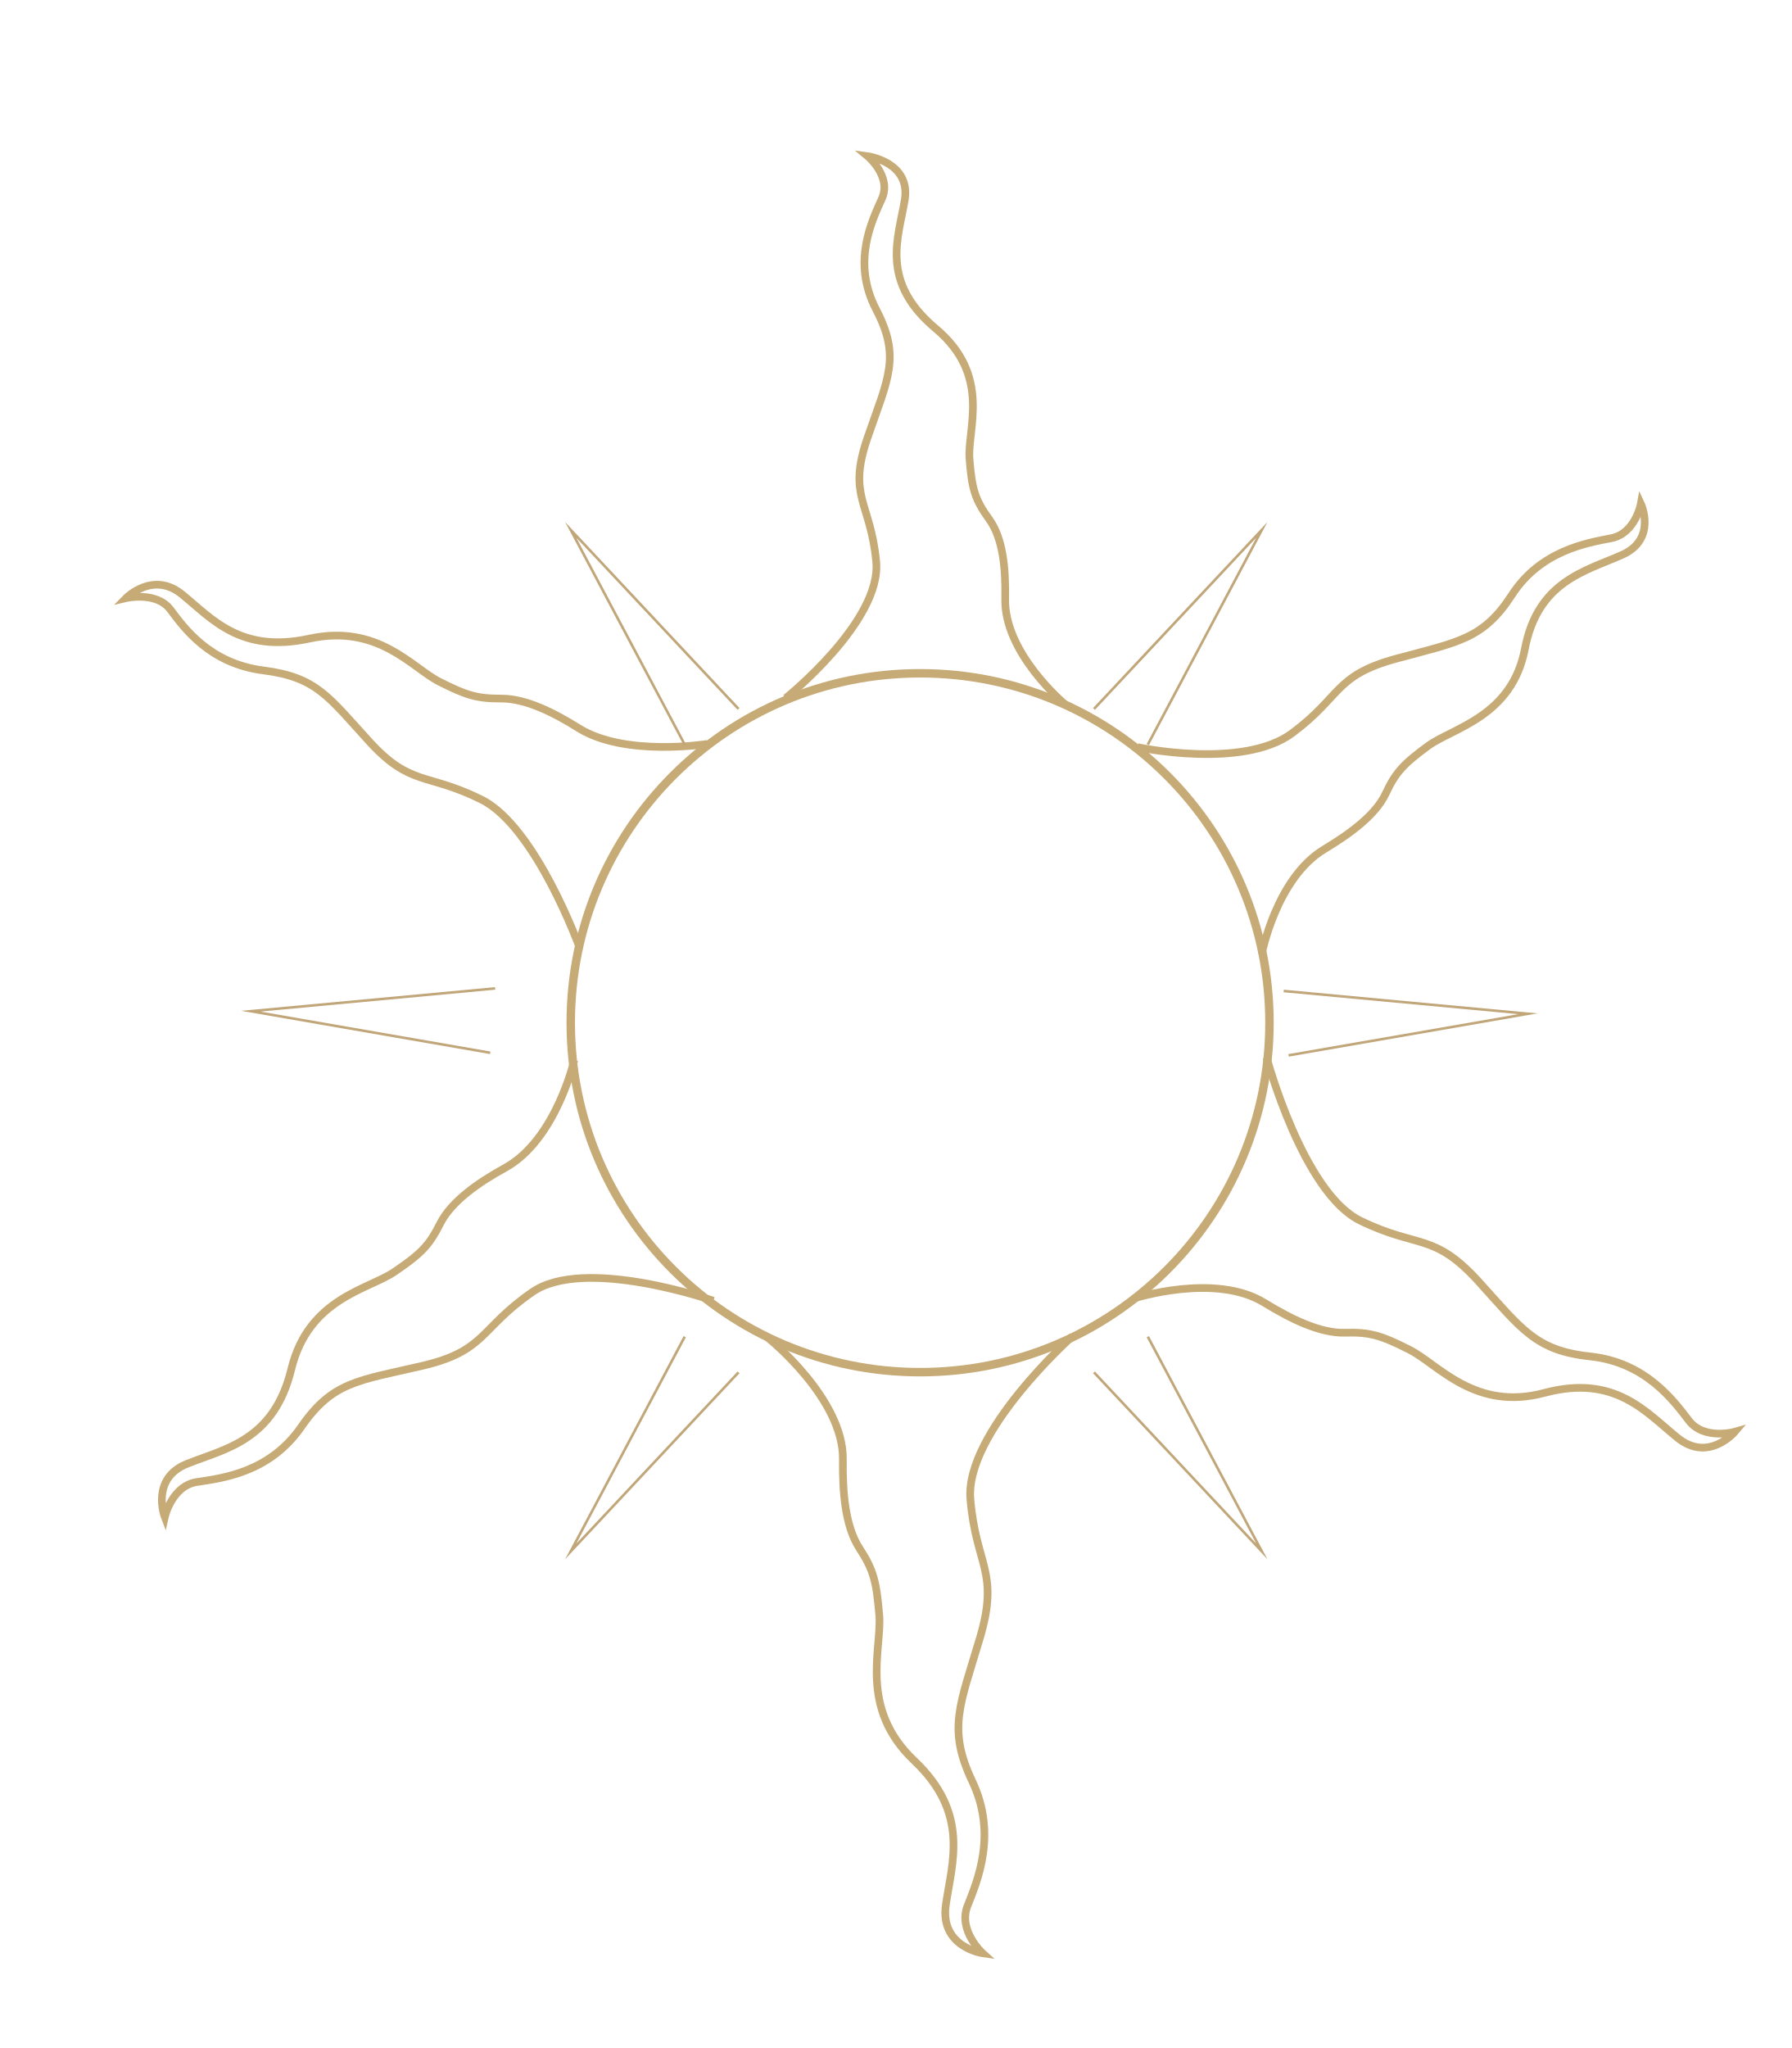
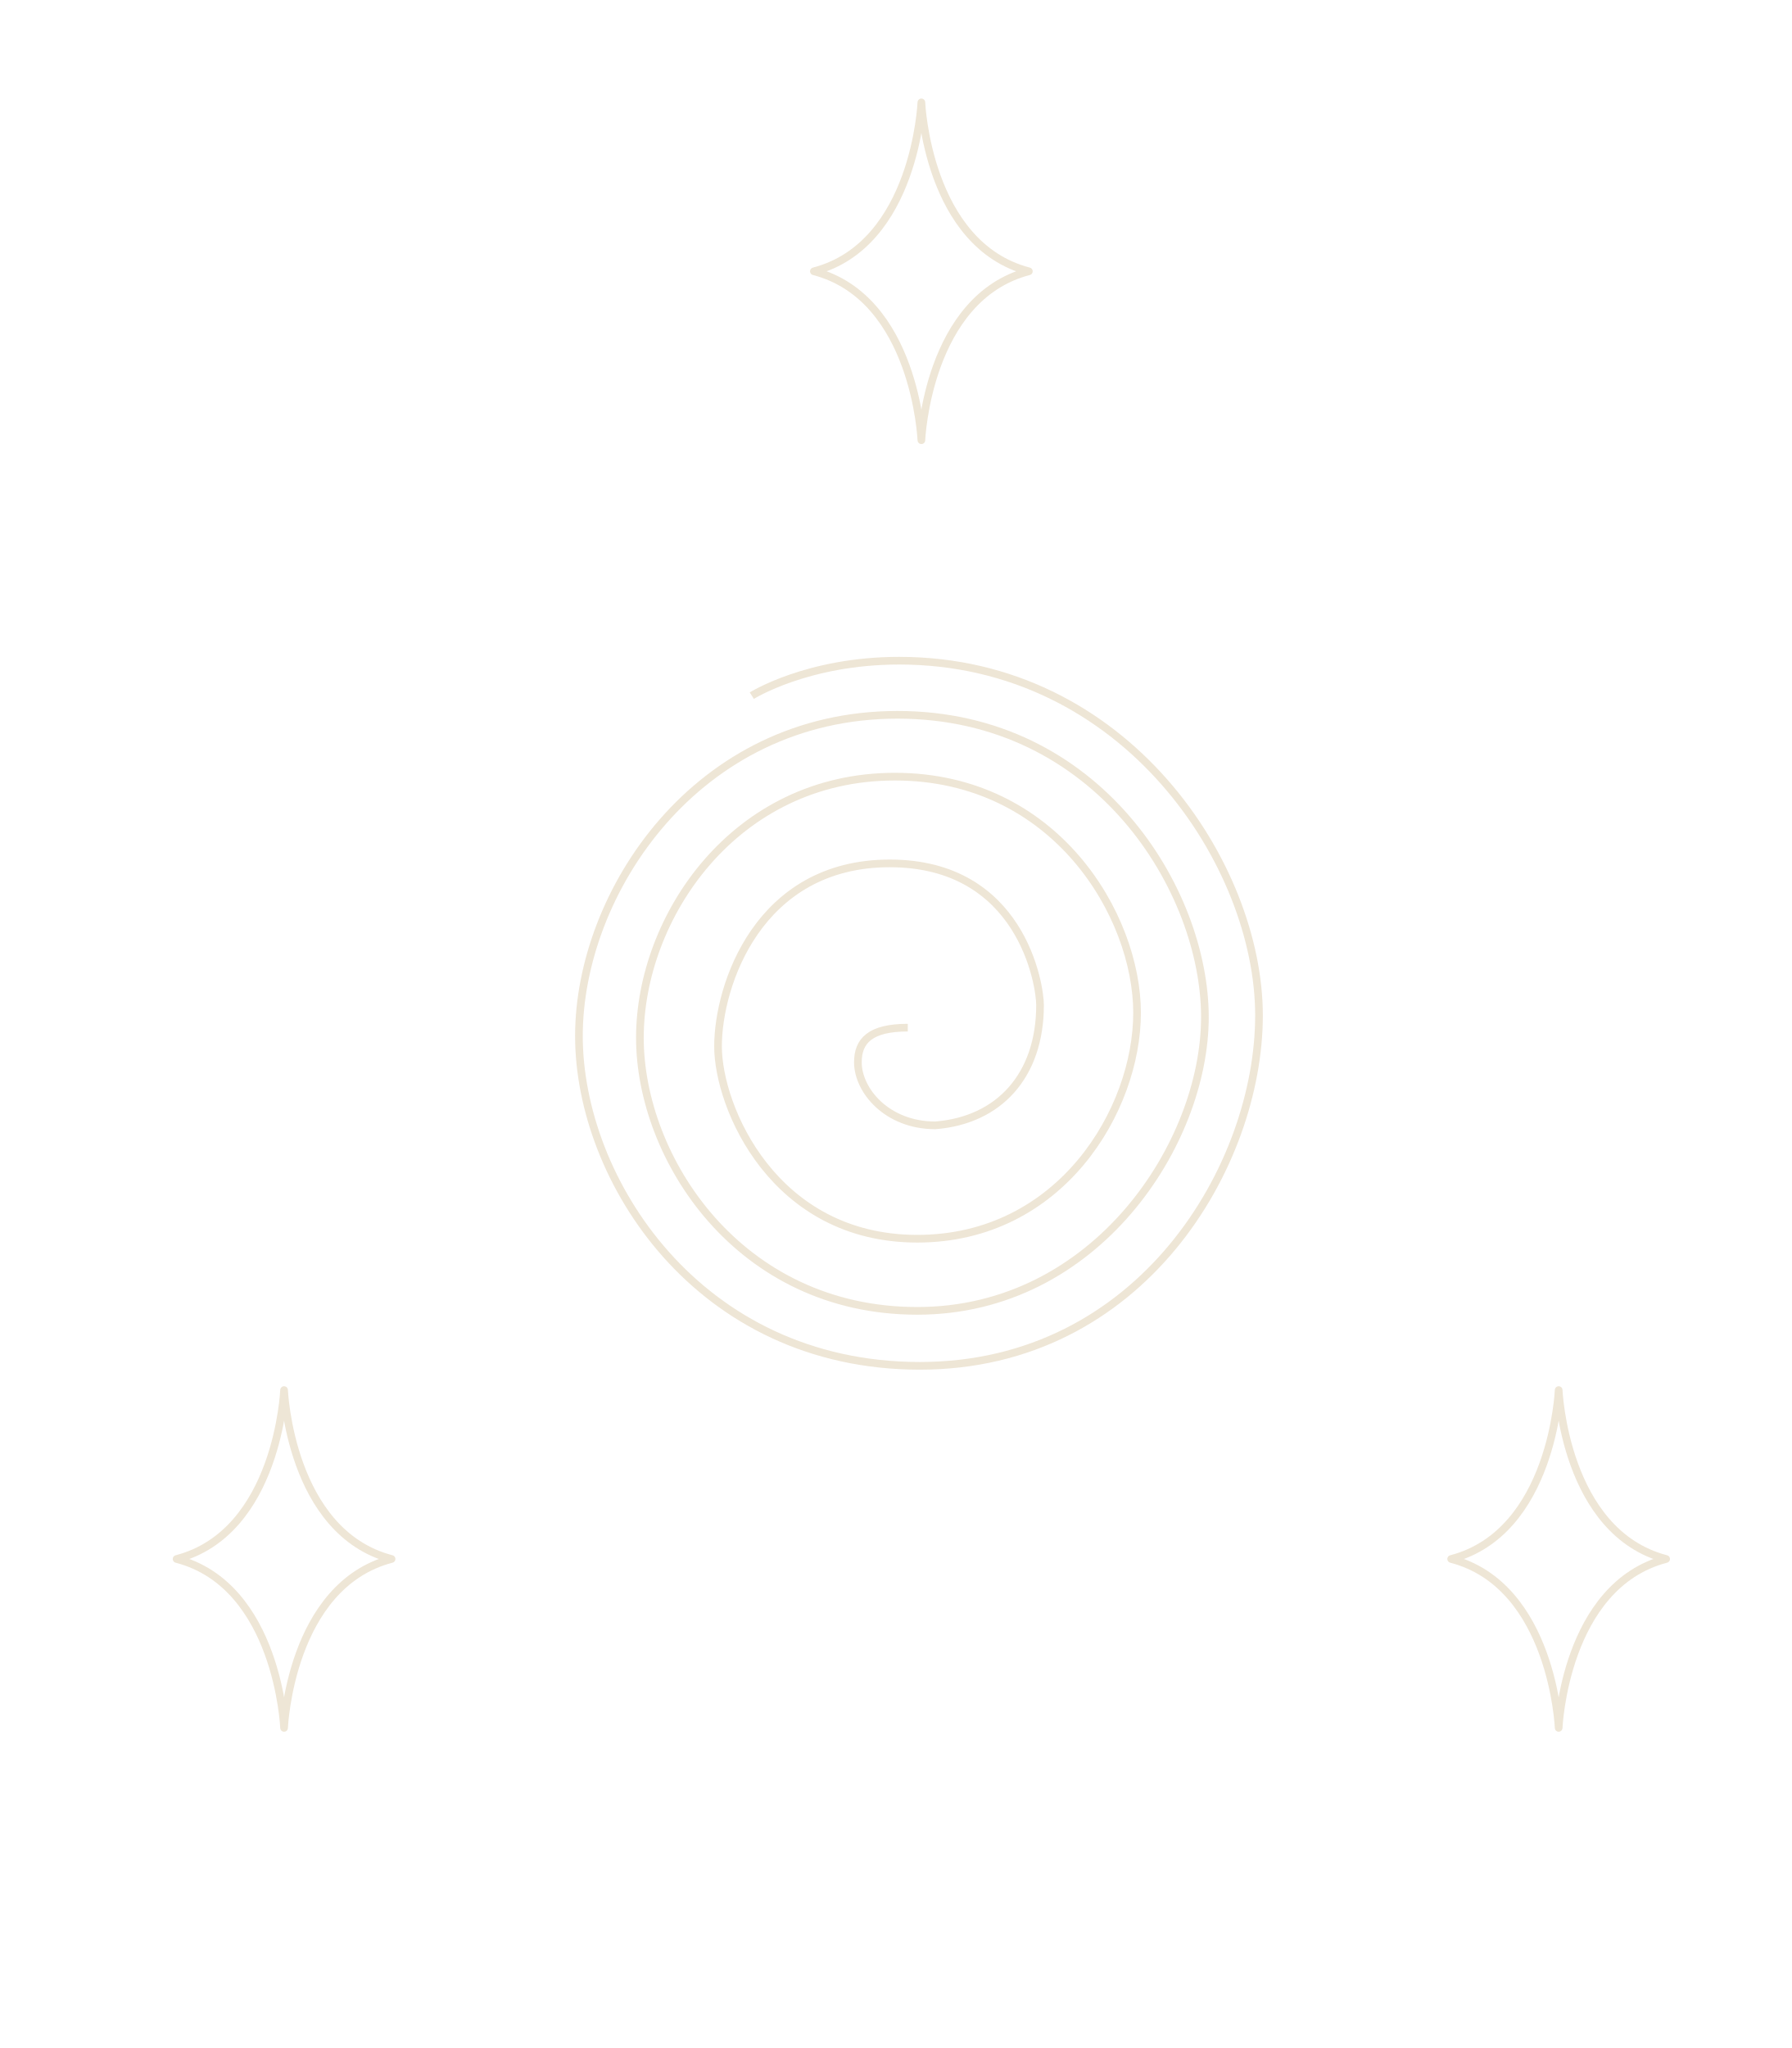
- <svg xmlns="http://www.w3.org/2000/svg" fill="none" height="800" viewBox="0 0 700 800" width="700">
-   <g stroke-miterlimit="10">
-     <g stroke="#c7ab77">
-       <path d="m359.5 536c75.387 0 136.5-61.113 136.5-136.5s-61.113-136.5-136.5-136.5-136.5 61.113-136.5 136.5 61.113 136.5 136.5 136.5z" stroke-width="3.304" />
-       <path d="m307 272.701s37.573-30.056 35.341-53.377c-2.232-23.322-11.346-25.293-3.348-48.45s13.021-31.369 3.348-49.928c-9.672-18.558-1.674-34.654 2.232-43.358 3.907-8.705-5.58-16.588-5.58-16.588s16.927 2.299 14.509 17.081-9.859 31.861 12.09 50.256c21.949 18.394 12.277 39.252 13.207 50.913s2.046 15.767 7.626 23.486 6.51 19.544 6.324 31.041c-.558 21.35 23.251 41.223 23.251 41.223" stroke-width="3" />
-       <path d="m419 522s-42.065 37.53-39.851 63.653c2.214 26.124 11.439 28.148 3.69 54.271-7.749 26.124-12.73 35.323-2.952 55.927 9.778 20.605 2.029 38.818-1.845 48.568-3.875 9.75 5.904 18.581 5.904 18.581s-16.789-2.392-14.391-18.949 9.409-35.69-12.361-56.295c-21.771-20.604-12.546-43.784-13.653-56.846s-2.214-17.661-7.749-26.124c-5.535-8.462-6.642-21.892-6.457-34.586.369-23.916-29.335-47.648-29.335-47.648" stroke-width="3" />
-       <path d="m444.443 291.854s41.133 8.886 60.473-5.504c19.34-14.389 16.367-22.44 40.573-29.044 24.377-6.599 34.001-7.587 45.224-24.909 11.222-17.322 29.308-20.332 38.791-22.153 9.482-1.821 11.602-13.501 11.602-13.501s6.534 13.969-7.551 20.099c-14.263 6.289-32.726 10.28-37.754 36.592-5.035 26.478-27.963 30.809-37.801 37.915-9.667 7.112-12.69 10.318-16.576 18.625-3.887 8.307-13.731 15.579-23.876 21.681-18.889 11.26-24.552 41.026-24.552 41.026" stroke-width="3" />
-       <path d="m494.881 413.052s14.19 52.863 36.656 63.796c22.465 10.933 28.519 4.488 45.913 23.454 17.219 18.959 22.465 27.263 43.9 29.556 21.61 2.302 32.526 17.208 38.493 25.027s18.019 4.383 18.019 4.383-10.33 12.277-22.507 2.301c-12.352-9.984-24.323-24.764-51.77-17.518-27.453 7.418-41.709-11.241-53.022-16.883-11.138-5.634-15.462-6.851-25.103-6.576-9.64.274-21.128-5.375-31.363-11.658-19.268-11.999-51.223-1.68-51.223-1.68" stroke-width="3" />
-       <path d="m226.477 370.231s-17.069-47.339-38.427-57.922c-21.358-10.584-27.562-4.984-43.638-22.52-16.077-17.536-20.562-25.239-41.521-27.913-20.959-2.674-30.874-16.478-36.365-23.82-5.484-7.186-17.292-4.413-17.292-4.413s10.55-10.795 21.947-1.419c11.568 9.367 22.674 23.111 49.687 17.238 27.014-5.873 40.18 11.499 50.863 16.869 10.683 5.369 14.67 6.567 24.228 6.551 9.387-.008 20.24 5.353 30.111 11.541 18.155 11.367 50.323 6.166 50.323 6.166" stroke-width="3" />
-       <path d="m278.716 508.107s-50.56-17.657-70.886-3.282c-20.511 14.21-17.872 22.884-42.918 28.717s-34.951 6.108-47.229 23.863c-12.44 17.941-30.937 19.999-40.764 21.507-9.827 1.508-12.535 13.703-12.535 13.703s-5.838-15.19 8.944-20.902c14.772-5.889 33.721-9.036 40.485-36.873 6.763-27.838 30.232-31.095 40.406-38.106 10.348-7.023 13.452-10.226 17.782-18.811 4.329-8.586 14.828-15.972 25.427-21.772 19.845-10.985 26.928-42.025 26.928-42.025" stroke-width="3" />
-     </g>
-     <path d="m288.562 536.073-65.562 69.927 44.531-83.854" stroke="#c0a678" />
-     <path d="m288.562 276.927-65.562-69.927 44.531 83.854" stroke="#c0a678" />
-     <path d="m427.438 536.073 65.562 69.927-44.531-83.854" stroke="#c0a678" />
-     <path d="m427.438 276.927 65.562-69.927-44.531 83.854" stroke="#c0a678" />
-     <path d="m501.56 387.098 95.44 8.902-93.544 16.251" stroke="#c0a678" />
-     <path d="m193.44 386.098-95.44 8.902 93.544 16.251" stroke="#c0a678" />
+ <svg xmlns="http://www.w3.org/2000/svg" width="700" height="800" viewBox="0 0 700 800" fill="none">
+   <g opacity="0.3">
+     <path d="M359.992 171.956C359.992 171.956 362.327 116.301 401.985 105.978C362.322 95.655 359.992 40 359.992 40C359.992 40 357.657 95.655 318 105.978C357.657 116.296 359.992 171.956 359.992 171.956Z" stroke="#C7AB77" stroke-width="3" stroke-miterlimit="10" stroke-linecap="round" stroke-linejoin="round" />
+     <path d="M608.992 674.956C608.992 674.956 611.327 619.301 650.985 608.978C611.322 598.655 608.992 543 608.992 543C608.992 543 606.657 598.655 567 608.978C606.657 619.296 608.992 674.956 608.992 674.956Z" stroke="#C7AB77" stroke-width="3" stroke-miterlimit="10" stroke-linecap="round" stroke-linejoin="round" />
+     <path d="M110.992 674.956C110.992 674.956 113.327 619.301 152.985 608.978C113.322 598.655 110.992 543 110.992 543C110.992 543 108.657 598.655 69 608.978C108.657 619.296 110.992 674.956 110.992 674.956Z" stroke="#C7AB77" stroke-width="3" stroke-miterlimit="10" stroke-linecap="round" stroke-linejoin="round" />
+     <path d="M354.69 401.426C340.016 401.426 335.19 406.572 335.19 414.936C335.19 425.954 346.539 439.589 365.426 439.589C390.232 437.661 406.357 420.229 406.357 392.619C406.357 384.567 398.976 337.262 347.645 337.262C296.314 337.262 280.545 384.903 280.545 408.723C280.545 432.543 302.353 483.875 358.381 483.875C414.409 483.875 444.268 433.55 444.268 395.639C444.268 357.727 412.396 303.377 349.658 303.377C286.92 303.377 250.015 358.398 250.015 405.368C250.015 452.338 288.597 512.056 358.381 512.056C428.165 512.056 470.773 446.634 470.773 397.316C470.773 347.998 429.171 279.221 350.665 279.221C272.158 279.221 226.195 348.669 226.195 404.697C226.195 460.725 272.829 533.528 359.387 533.528C445.946 533.528 491.909 455.357 491.909 396.645C491.909 337.933 439.907 258.084 351.336 258.084C315.401 258.084 293.74 271.744 293.74 271.744" stroke="#C7AB77" stroke-width="3" />
  </g>
</svg>
